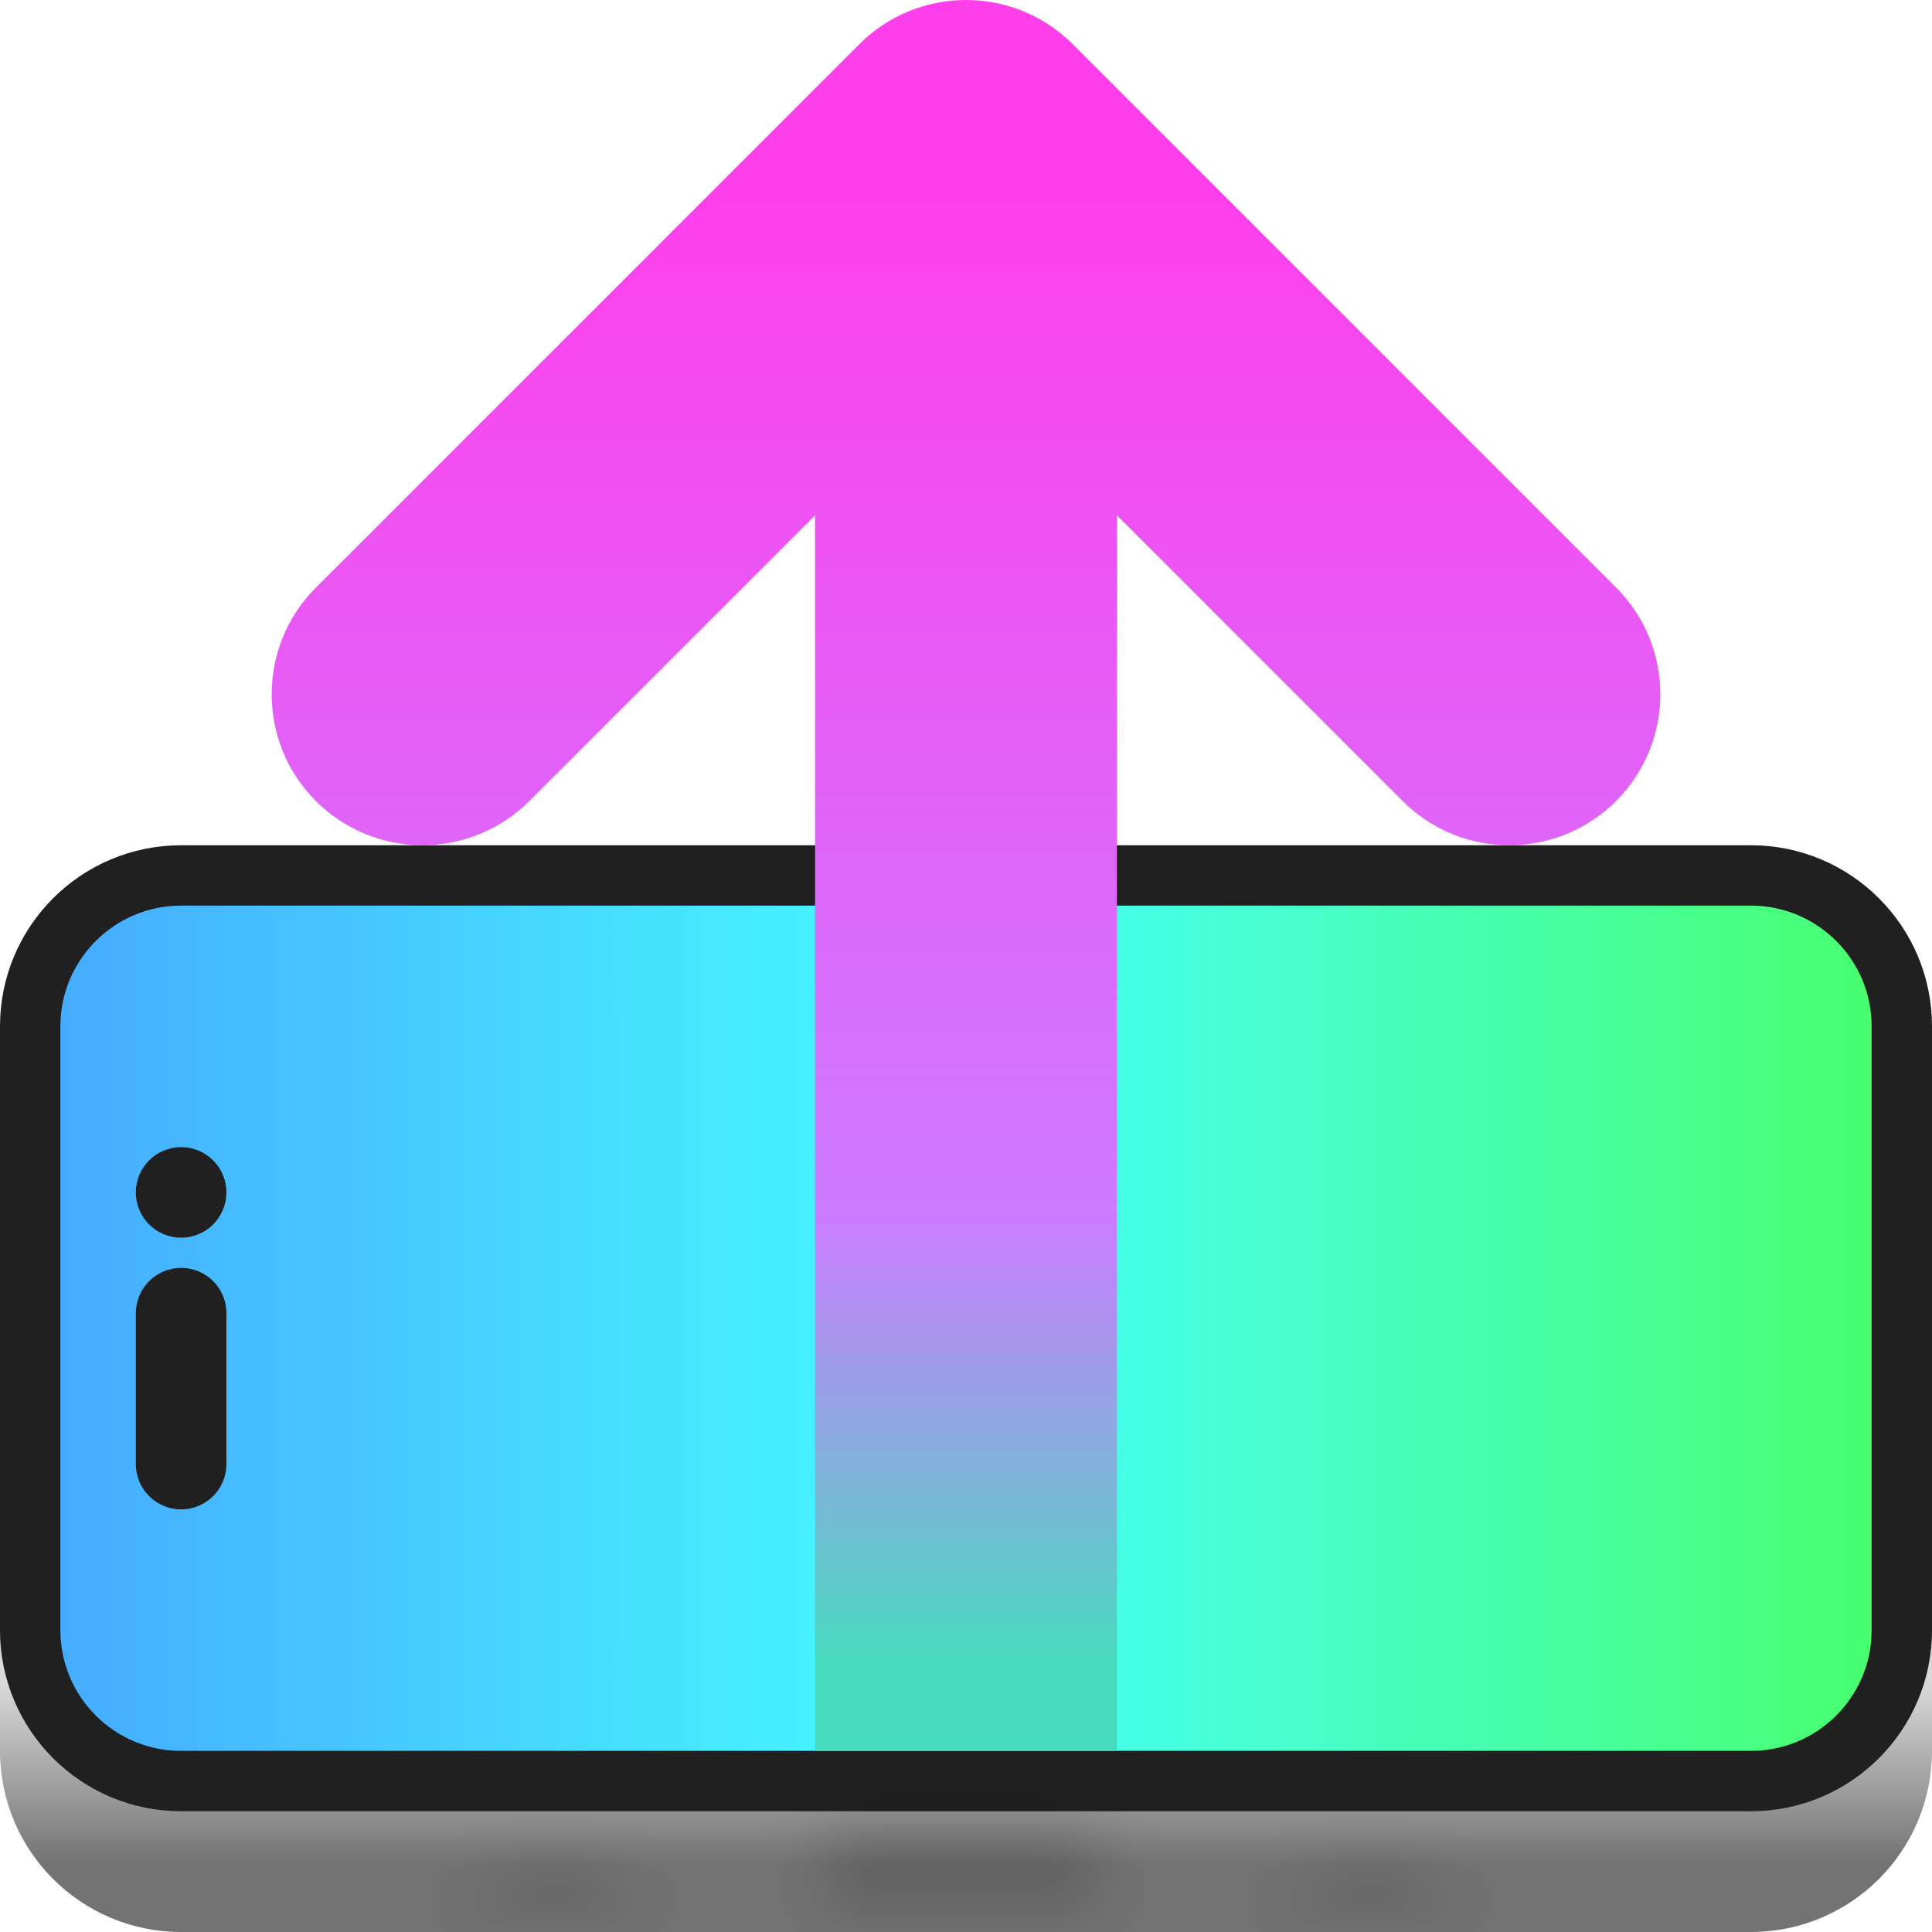
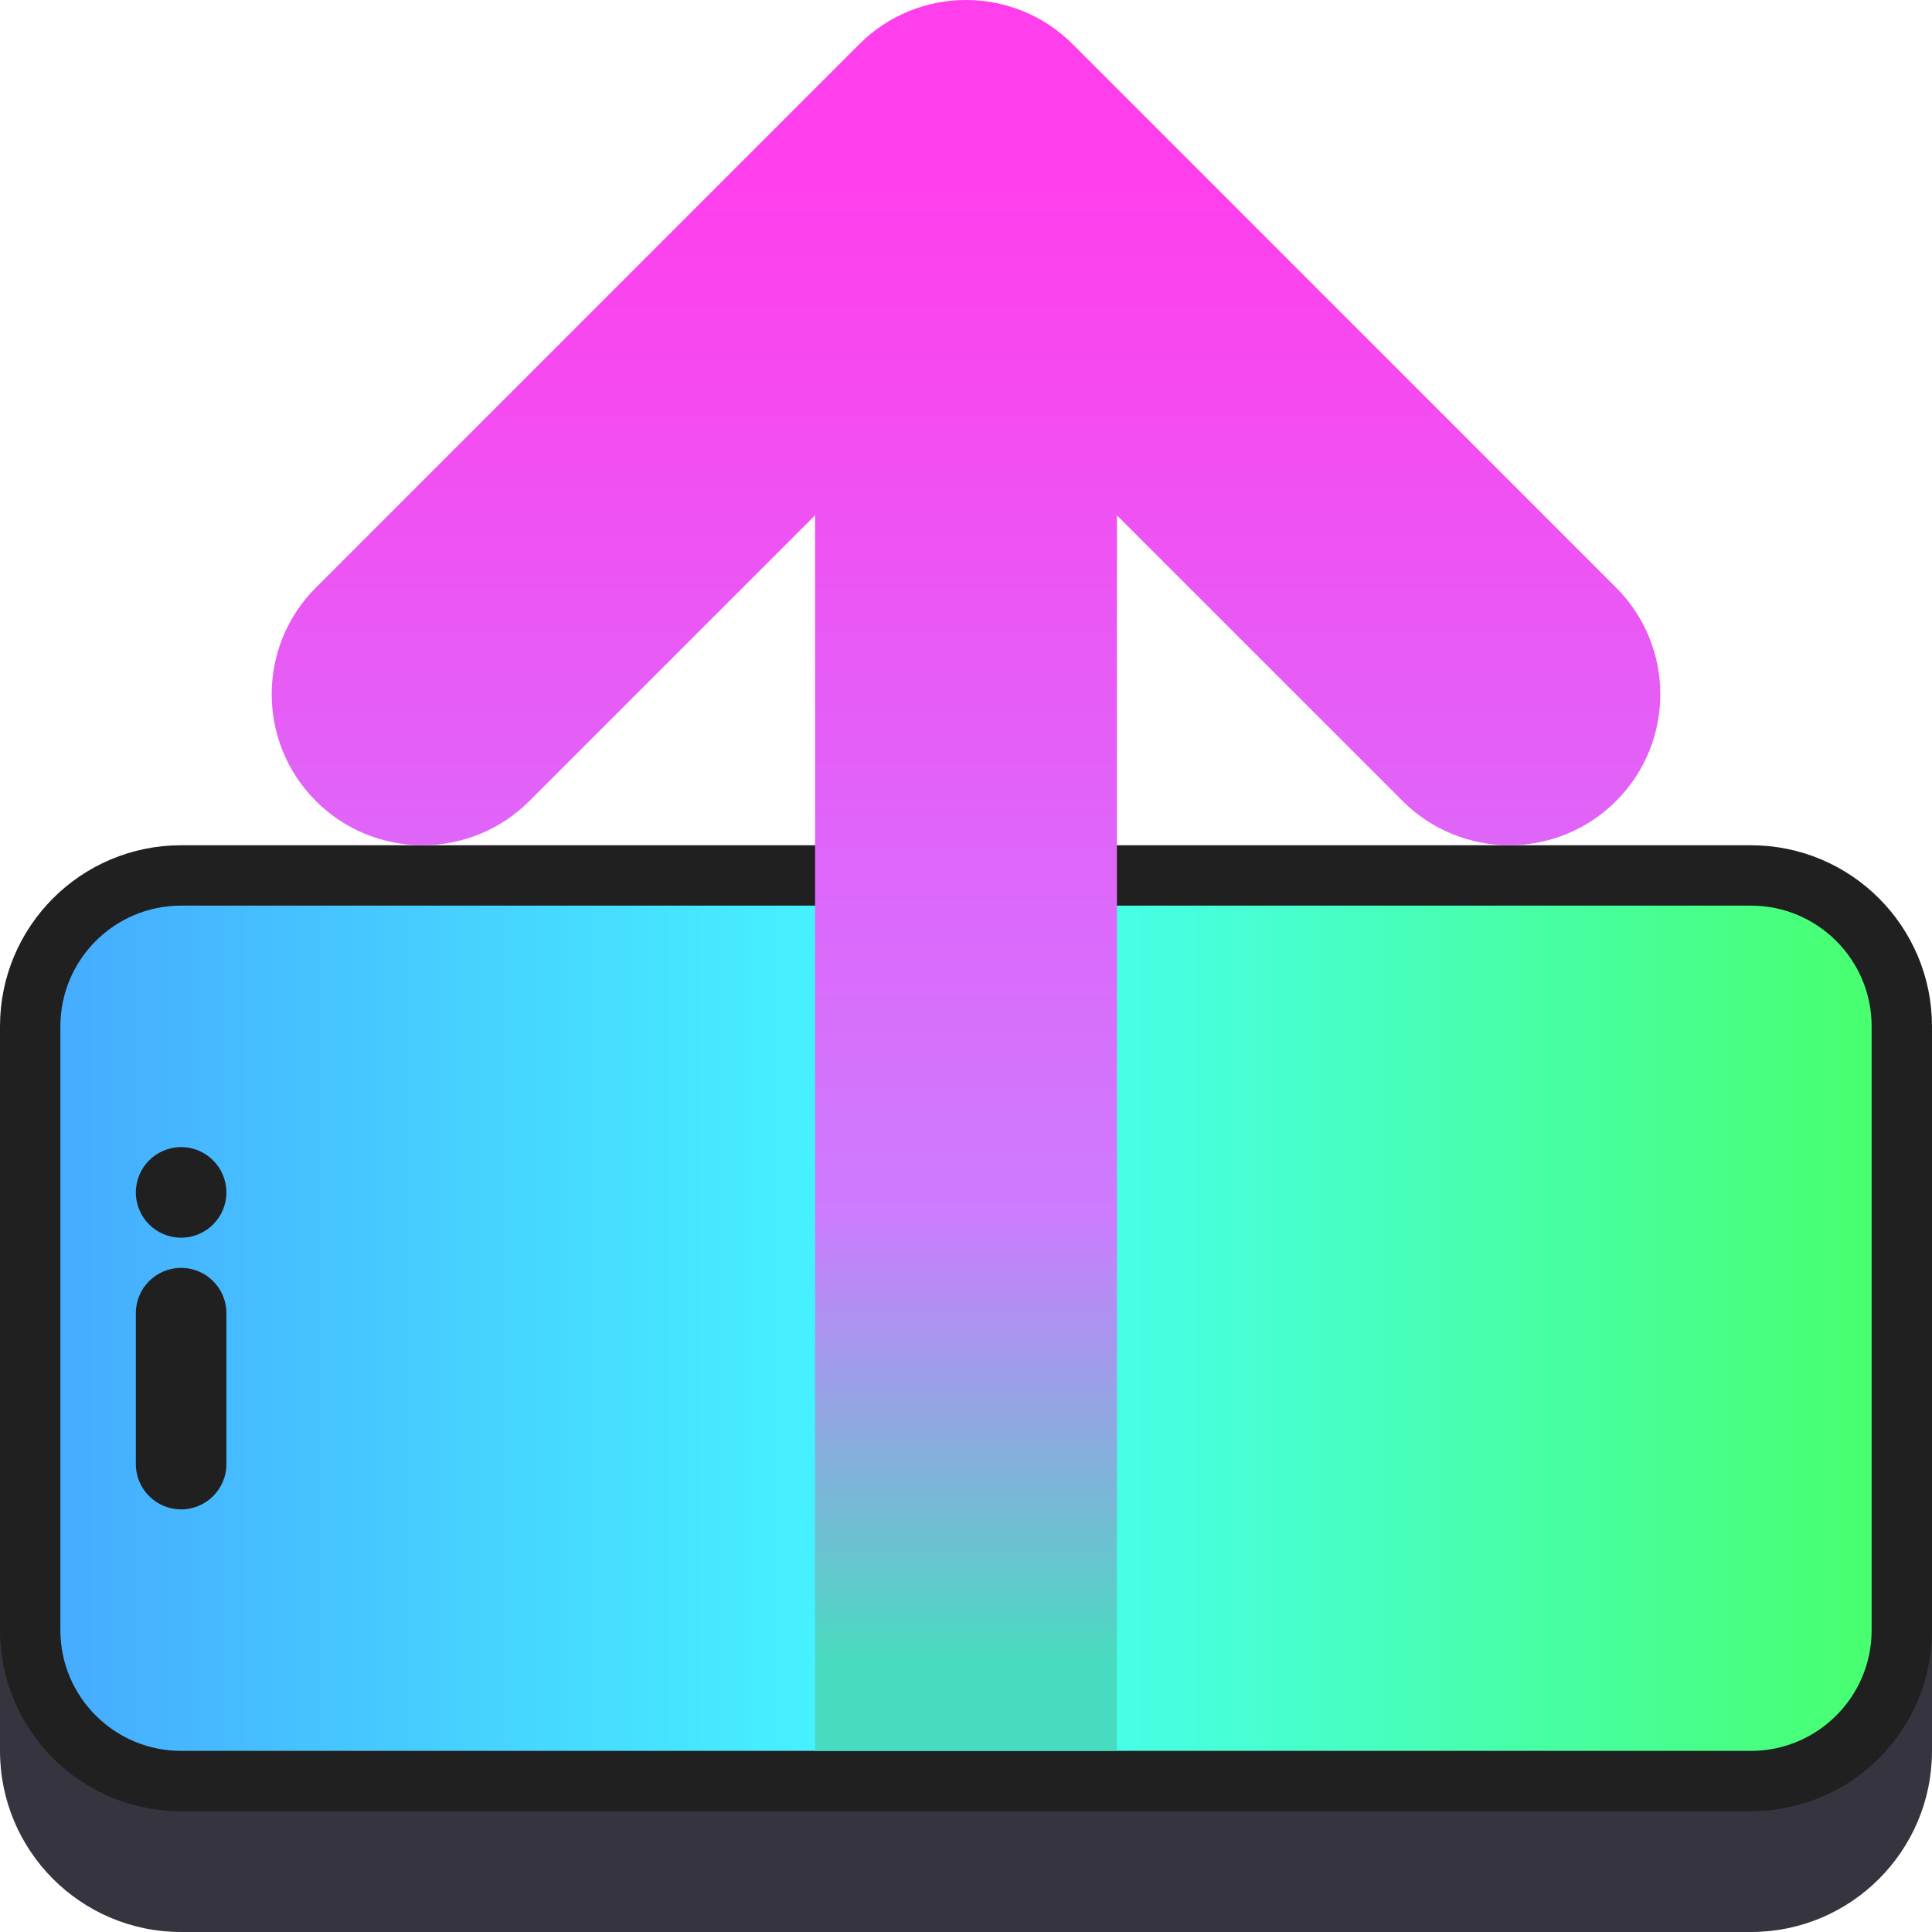
<svg xmlns="http://www.w3.org/2000/svg" width="128" height="128" fill="none">
  <mask id="a" width="128" height="128" x="0" y="0" maskUnits="userSpaceOnUse" style="mask-type:alpha">
    <path fill="#D9D9D9" d="M0 0h128v128H0z" />
  </mask>
  <g mask="url(#a)">
-     <rect width="128" height="64" y="64" fill="url(#b)" rx="12" />
-     <rect width="124" height="60" x="2" y="58" fill="url(#c)" stroke="#202020" stroke-width="4" rx="10" />
-     <path fill="url(#d)" d="M20.929 38.929c-3.905 3.905-3.905 10.237 0 14.142s10.237 3.905 14.142 0zM64 10l7.071-7.071c-3.905-3.905-10.237-3.905-14.142 0zm28.929 43.071c3.905 3.905 10.237 3.905 14.142 0s3.905-10.237 0-14.142zm-57.858 0 36-36L56.93 2.93l-36 36zm72-14.142-36-36L56.93 17.07l36 36zM54 10v106h20V10z" />
+     <rect width="128" height="64" y="64" fill="#36353F" rx="12" />
+     <rect width="124" height="60" x="2" y="58" fill="url(#b)" stroke="#202020" stroke-width="4" rx="10" />
+     <path fill="url(#c)" d="M20.929 38.929c-3.905 3.905-3.905 10.237 0 14.142s10.237 3.905 14.142 0zM64 10l7.071-7.071c-3.905-3.905-10.237-3.905-14.142 0zm28.929 43.071c3.905 3.905 10.237 3.905 14.142 0s3.905-10.237 0-14.142zm-57.858 0 36-36L56.93 2.93l-36 36zm72-14.142-36-36L56.93 17.07l36 36zM54 10v106h20V10z" />
    <rect width="6" height="16" x="9" y="84" fill="#202020" rx="3" />
    <rect width="6" height="6" x="9" y="76" fill="#202020" rx="3" />
-     <g fill="#000" fill-opacity=".15" filter="url(#e)">
-       <path d="M54.708 127h18v-6h-18zm36-3A8.98 8.98 0 0 0 84 127h13.417a8.98 8.98 0 0 0-6.709-3m-47.291 3a8.98 8.98 0 0 0-6.709-3A8.98 8.98 0 0 0 30 127z" />
-     </g>
  </g>
  <defs>
-     <linearGradient id="b" x1="64" x2="64" y1="111.5" y2="123.5" gradientUnits="userSpaceOnUse">
-       <stop stop-color="#D9D9D9" />
-       <stop offset="1" stop-color="#737373" />
-     </linearGradient>
-     <linearGradient id="c" x1="128" x2="0" y1="88" y2="88" gradientUnits="userSpaceOnUse">
+     <linearGradient id="b" x1="128" x2="0" y1="88" y2="88" gradientUnits="userSpaceOnUse">
      <stop stop-color="#48FF66" />
      <stop offset=".5" stop-color="#46FFFF" />
      <stop offset="1" stop-color="#46A6FF" />
    </linearGradient>
-     <linearGradient id="d" x1="64" x2="64" y1="12" y2="116" gradientUnits="userSpaceOnUse">
+     <linearGradient id="c" x1="64" x2="64" y1="12" y2="116" gradientUnits="userSpaceOnUse">
      <stop stop-color="#FF3EEC" />
      <stop offset=".657" stop-color="#CD7BFF" />
      <stop offset=".946" stop-color="#47DCBF" />
    </linearGradient>
-     <filter id="e" width="75.417" height="14" x="26" y="117" color-interpolation-filters="sRGB" filterUnits="userSpaceOnUse">
-       <feFlood flood-opacity="0" result="BackgroundImageFix" />
-       <feBlend in="SourceGraphic" in2="BackgroundImageFix" result="shape" />
-       <feGaussianBlur result="effect1_foregroundBlur_1190_19" stdDeviation="2" />
-     </filter>
  </defs>
</svg>
